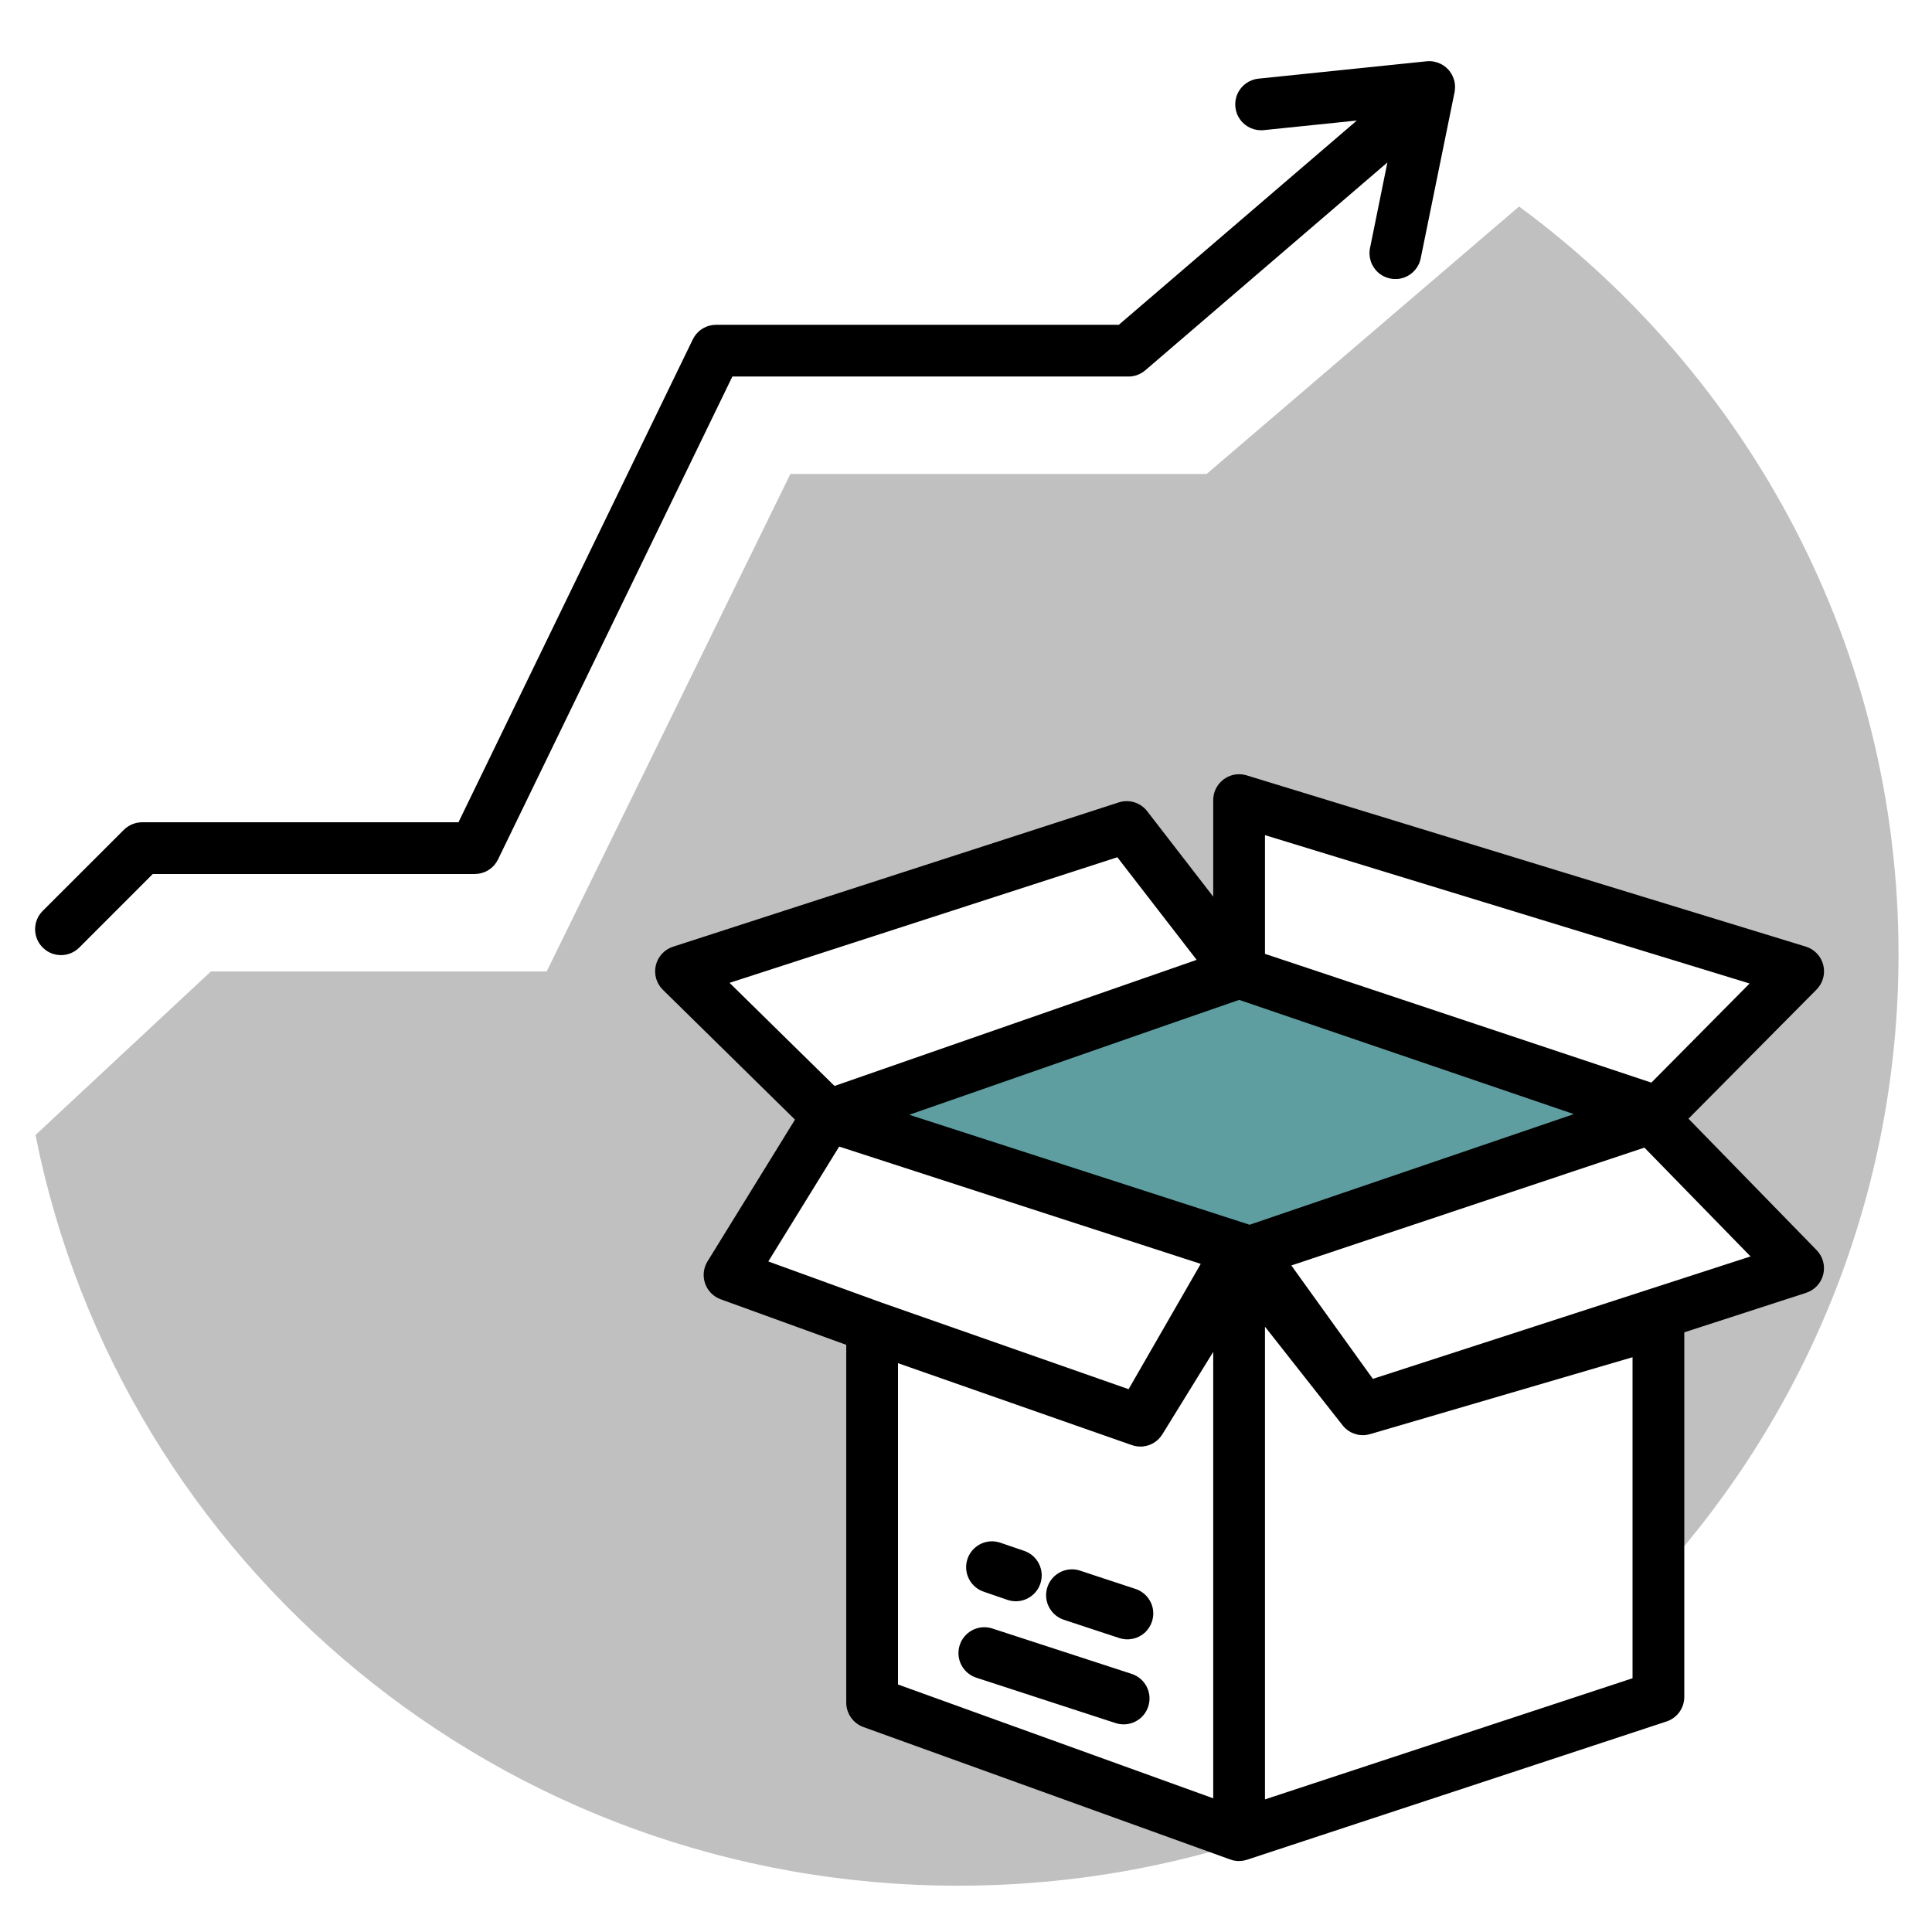
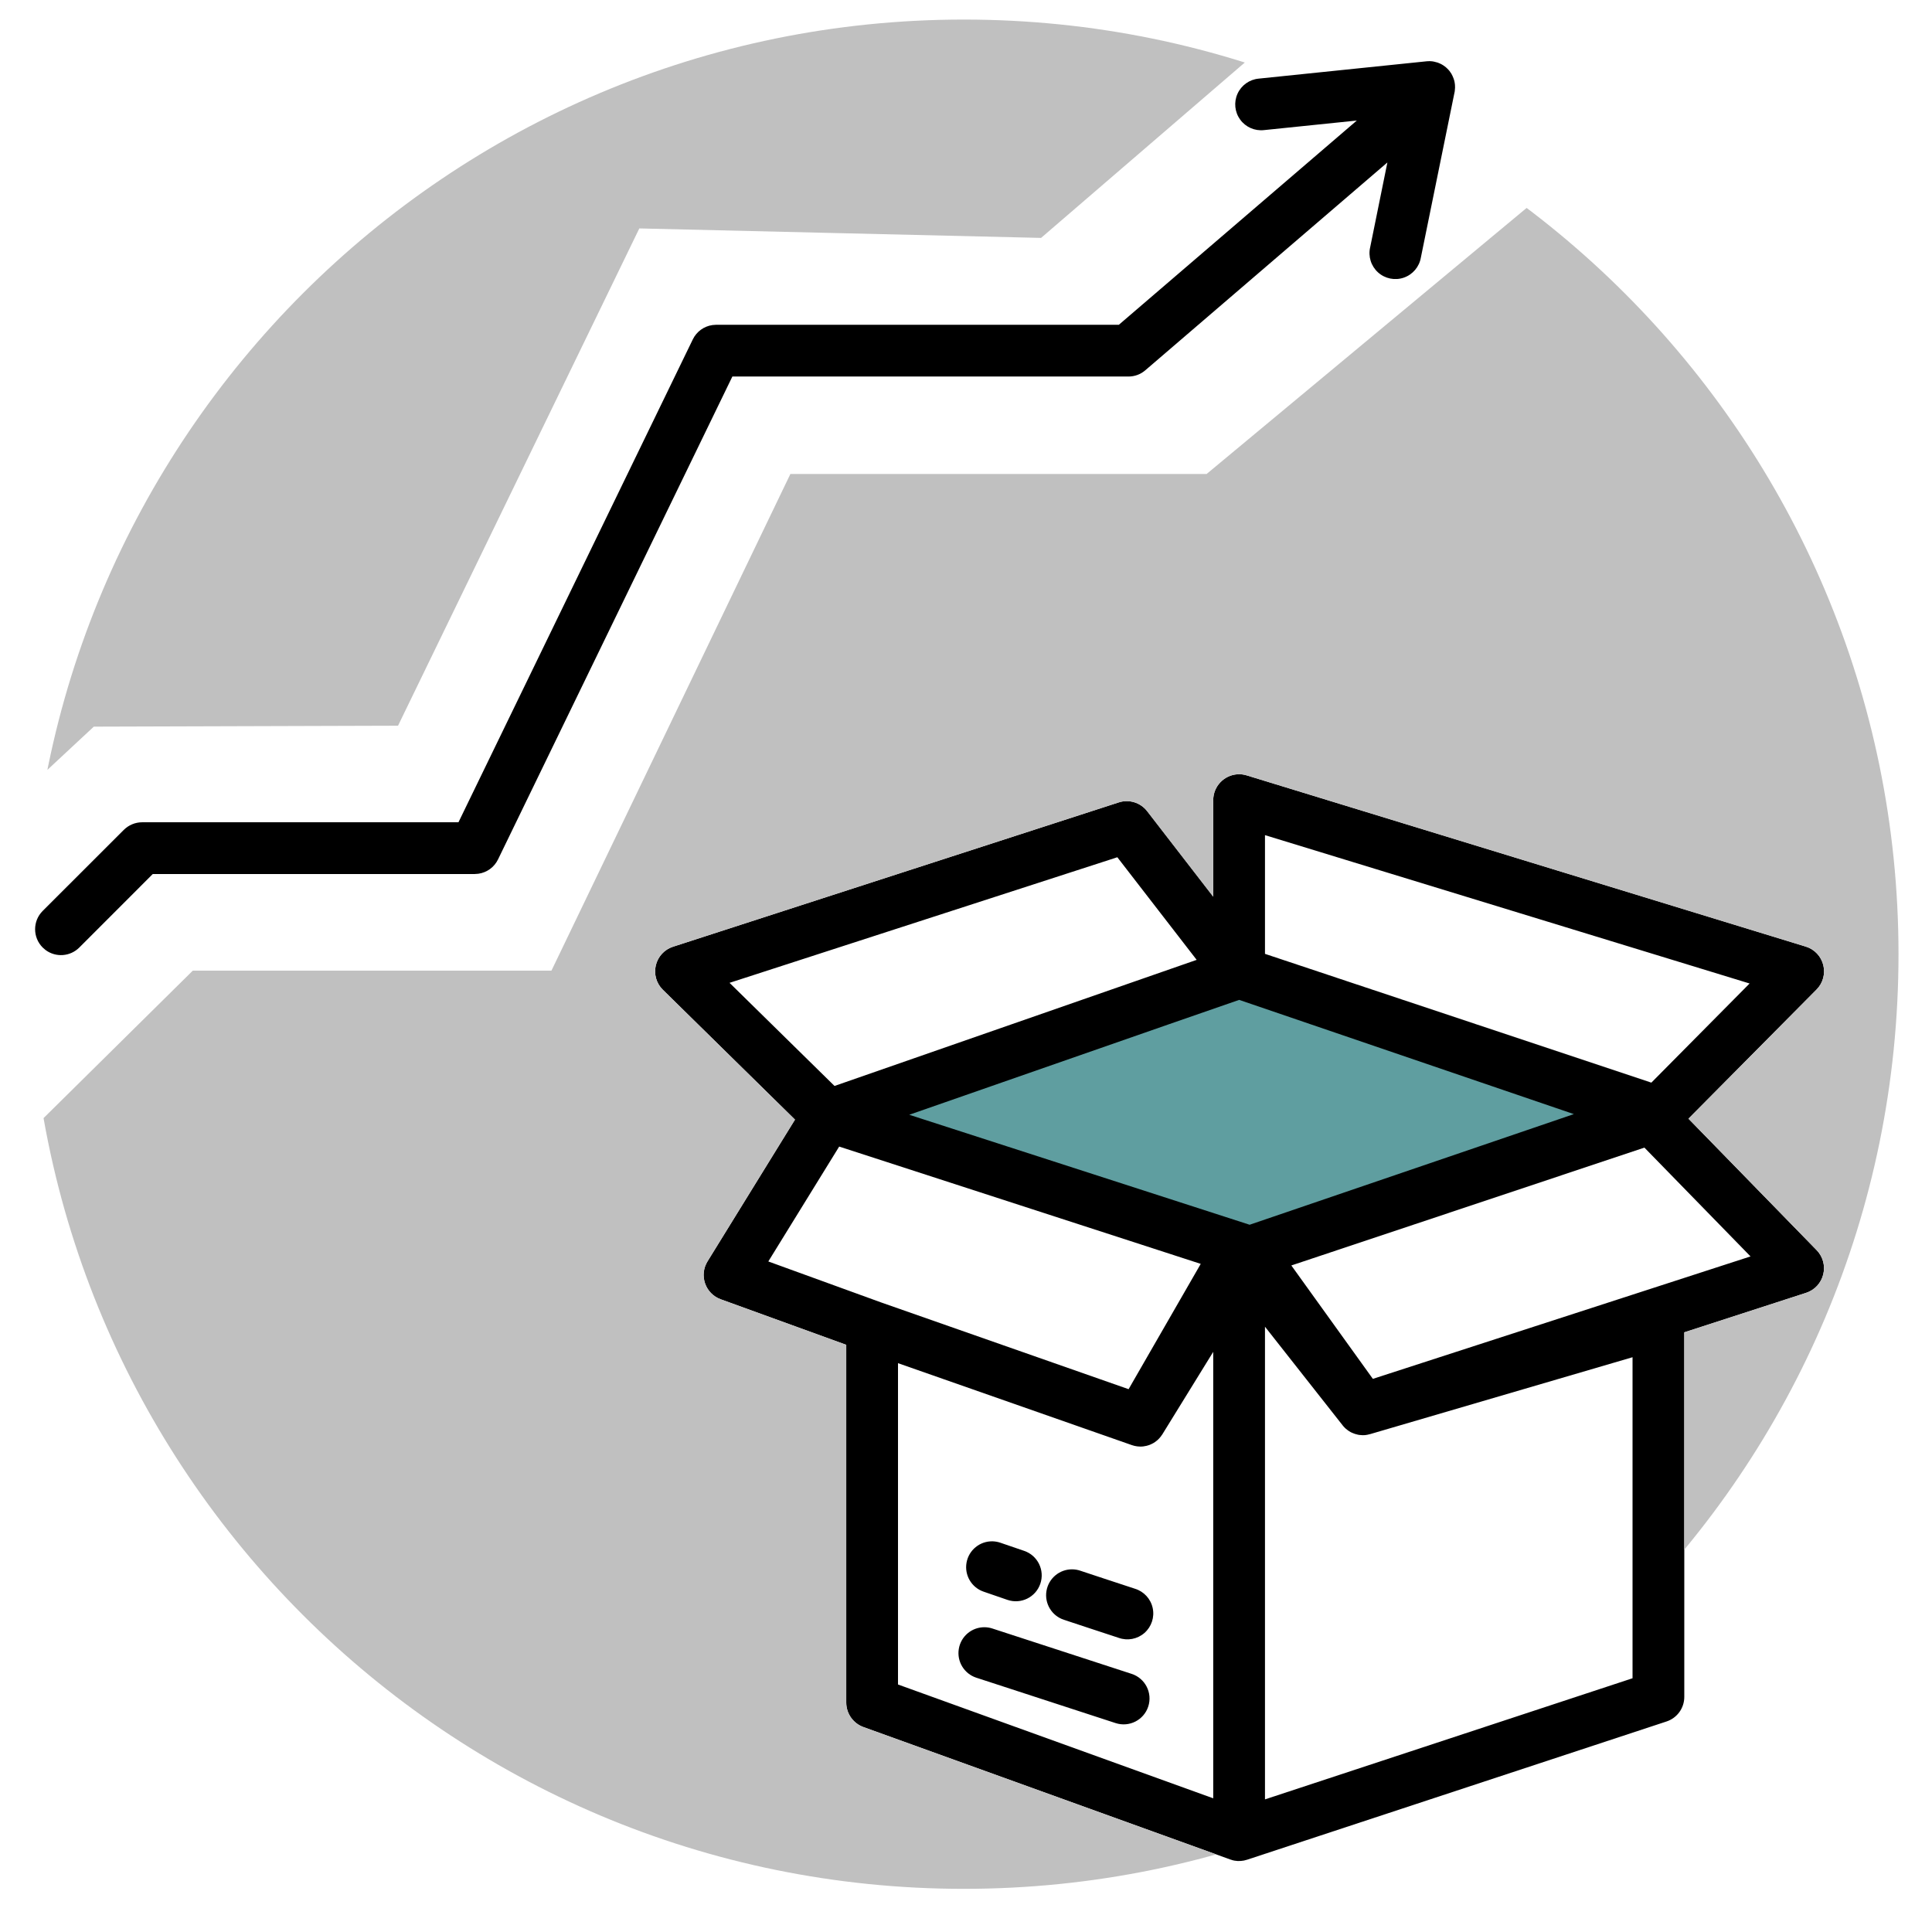
- <svg xmlns="http://www.w3.org/2000/svg" width="56" height="56" viewBox="0 0 56 56" version="1.1">
-   <path part="background" fill="silver" d="M 44.031,5.986 34.975,13.738 H 22.91 L 15.846,28.158 H 6.113 l -5.084,4.74 c 2.463,12.404 13.5,21.76 26.744,21.76 4.269,0 8.309,-0.972 11.906,-2.705 L 35.916,53.193 25.279,49.354 V 38.455 l -4.133,-1.5 2.85,-4.615 -4.258,-4.186 12.92,-4.182 3.258,4.217 v -4.998 l 16.203,4.963 -4.049,4.084 -12.154,-4.049 -11.92,4.15 11.922,3.867 -2.863,4.973 2.861,-4.641 v -0.25 l 3.588,4.561 -3.277,-4.561 11.584,-3.949 4.309,4.42 -12.615,4.09 8.566,-2.51 v 7.34 c 4.327,-4.779 6.959,-11.096 6.959,-18.021 0,-8.875 -4.324,-16.751 -10.998,-21.672 z" />
-   <path part="highlight" fill="cadetblue" d="m 48.07,32.339 -11.843,3.951 -12.23,-3.951 11.92,-4.15 11.908,4.066 z" />
-   <path part="outline" fill="black" d="m 41.424,1.773 -0.051,0.002 -0.025,0.002 -4.864,0.502 a 0.75,0.75 0 1 0 0.154,1.492 l 2.69,-0.277 -6.898,5.92 H 20.756 L 20.65,9.422 A 0.749,0.749 0 0 0 20.082,9.836 L 13.289,23.834 H 4.12 c -0.199,0 -0.39,0.08 -0.531,0.22 l -2.352,2.35 a 0.75,0.75 0 0 0 0,1.06 l 0.084,0.073 a 0.75,0.75 0 0 0 0.977,-0.072 l 2.13,-2.131 h 9.33 l 0.108,-0.008 a 0.749,0.749 0 0 0 0.569,-0.414 l 6.793,-13.998 h 11.48 c 0.18,0 0.352,-0.063 0.488,-0.18 l 7.018,-6.025 -0.498,2.455 a 0.75,0.75 0 1 0 1.469,0.299 l 0.976,-4.79 0.004,-0.017 0.004,-0.037 A 0.719,0.719 0 0 0 42.173,2.461 L 42.171,2.445 A 0.88,0.88 0 0 0 42.167,2.412 L 42.157,2.355 42.147,2.32 A 0.77,0.77 0 0 0 42.13,2.268 0.952,0.952 0 0 0 42.066,2.131 L 42.042,2.098 42.015,2.058 A 0.753,0.753 0 0 0 41.98,2.018 L 41.95,1.988 41.911,1.951 C 41.901,1.942 41.889,1.934 41.878,1.926 A 0.673,0.673 0 0 0 41.7,1.826 L 41.665,1.812 H 41.663 A 0.768,0.768 0 0 0 41.575,1.789 L 41.567,1.787 C 41.549,1.784 41.53,1.779 41.511,1.777 L 41.474,1.775 41.46,1.773 h -0.035 z m -5.557,20.67 a 0.752,0.752 0 0 0 -0.701,0.75 v 2.797 l -1.914,-2.476 a 0.75,0.75 0 0 0 -0.824,-0.256 l -12.92,4.183 a 0.75,0.75 0 0 0 -0.295,1.248 l 3.83,3.764 -2.535,4.108 a 0.75,0.75 0 0 0 0.383,1.1 l 3.638,1.32 v 10.37 c 0,0.317 0.2,0.6 0.496,0.708 l 10.637,3.84 0.018,0.005 c 0.018,0.006 0.037,0.013 0.056,0.018 l 0.024,0.004 0.01,0.004 a 0.756,0.756 0 0 0 0.38,-0.026 l 12.155,-4.006 a 0.749,0.749 0 0 0 0.515,-0.71 v -10.57 l 3.532,-1.145 a 0.75,0.75 0 0 0 0.304,-1.237 l -3.715,-3.81 3.711,-3.742 A 0.75,0.75 0 0 0 52.34,27.437 L 36.137,22.475 a 0.755,0.755 0 0 0 -0.27,-0.032 z m 0.799,1.764 14.047,4.3 -2.848,2.874 -11.199,-3.733 z m -4.28,0.64 2.3,2.975 -10.497,3.655 -3.043,-2.989 11.24,-3.64 z m 3.532,4.135 9.701,3.311 -9.398,3.207 -9.866,-3.188 7.502,-2.615 z m -11.594,4.252 10.48,3.4 -2.091,3.632 -7.178,-2.516 -3.265,-1.186 z m 23.34,0.03 3.076,3.154 -10.947,3.549 -2.363,-3.287 z m -10.998,5.191 2.25,2.858 0.022,0.027 0.04,0.043 0.014,0.013 0.024,0.022 c 0.015,0.013 0.03,0.024 0.045,0.035 l 0.044,0.031 0.047,0.028 0.043,0.02 a 0.76,0.76 0 0 0 0.16,0.052 l 0.041,0.008 a 0.738,0.738 0 0 0 0.073,0.006 l 0.039,0.002 0.027,-0.002 h 0.026 l 0.07,-0.01 0.008,-0.002 0.066,-0.016 0.01,-0.002 0.025,-0.007 7.58,-2.221 v 9.305 l -10.654,3.511 v -13.7 z m -1.5,0.729 v 12.941 l -9.137,-3.299 v -9.314 l 6.778,2.375 a 0.745,0.745 0 0 0 0.158,0.037 l 0.056,0.004 0.045,0.002 a 0.757,0.757 0 0 0 0.067,-0.004 l 0.045,-0.008 c 0.018,-0.003 0.037,-0.005 0.054,-0.01 a 0.768,0.768 0 0 0 0.059,-0.017 l 0.04,-0.014 0.058,-0.027 0.039,-0.02 a 0.76,0.76 0 0 0 0.049,-0.031 l 0.046,-0.035 0.034,-0.028 a 0.765,0.765 0 0 0 0.048,-0.048 l 0.038,-0.047 -0.004,0.01 0.006,-0.008 v -0.002 l 0.02,-0.03 0.009,-0.013 0.002,-0.002 0.006,-0.008 v -0.002 l 0.004,-0.002 0.003,-0.006 0.004,-0.006 z m -6.393,5.492 a 0.75,0.75 0 0 0 -0.263,1.459 l 0.691,0.238 a 0.75,0.75 0 0 0 0.486,-1.42 l -0.69,-0.236 a 0.756,0.756 0 0 0 -0.224,-0.041 z m 2.315,0.812 a 0.75,0.75 0 0 0 -0.248,1.463 l 0.674,0.223 0.912,0.3 a 0.75,0.75 0 1 0 0.47,-1.424 l -0.912,-0.3 -0.673,-0.223 a 0.754,0.754 0 0 0 -0.223,-0.039 z m -2.547,1.678 a 0.75,0.75 0 0 0 -0.242,1.463 l 4.039,1.316 a 0.75,0.75 0 0 0 0.463,-1.427 l -4.037,-1.315 a 0.75,0.75 0 0 0 -0.223,-0.037 z" />
+ <svg xmlns="http://www.w3.org/2000/svg" width="56" height="56" viewBox="0 0 56 56" version="1.1" id="svg3">
+   <clipPath id="clipPath30">
+     <circle cx="27.938" cy="27.658" r="27.091" />
+   </clipPath>
+   <path part="highlight" fill="#5f9ea0" d="m 48.07,32.339 -11.843,3.951 -12.23,-3.951 11.92,-4.15 11.908,4.066 z" id="highlight" />
+   <path part="outline" fill="#000000" d="m 41.424,1.773 -0.051,0.002 -0.025,0.002 -4.864,0.502 a 0.75,0.75 0 1 0 0.154,1.492 l 2.69,-0.277 -6.898,5.92 H 20.756 L 20.65,9.422 A 0.749,0.749 0 0 0 20.082,9.836 L 13.289,23.834 H 4.12 c -0.199,0 -0.39,0.08 -0.531,0.22 l -2.352,2.35 a 0.75,0.75 0 0 0 0,1.06 l 0.084,0.073 a 0.75,0.75 0 0 0 0.977,-0.072 l 2.13,-2.131 h 9.33 l 0.108,-0.008 a 0.749,0.749 0 0 0 0.569,-0.414 l 6.793,-13.998 h 11.48 c 0.18,0 0.352,-0.063 0.488,-0.18 l 7.018,-6.025 -0.498,2.455 a 0.75,0.75 0 1 0 1.469,0.299 l 0.976,-4.79 0.004,-0.017 0.004,-0.037 A 0.719,0.719 0 0 0 42.173,2.461 L 42.171,2.445 A 0.88,0.88 0 0 0 42.167,2.412 L 42.157,2.355 42.147,2.32 A 0.77,0.77 0 0 0 42.13,2.268 0.952,0.952 0 0 0 42.066,2.131 L 42.042,2.098 42.015,2.058 A 0.753,0.753 0 0 0 41.98,2.018 L 41.95,1.988 41.911,1.951 C 41.901,1.942 41.889,1.934 41.878,1.926 A 0.673,0.673 0 0 0 41.7,1.826 L 41.665,1.812 H 41.663 A 0.768,0.768 0 0 0 41.575,1.789 L 41.567,1.787 C 41.549,1.784 41.53,1.779 41.511,1.777 L 41.474,1.775 41.46,1.773 h -0.035 z m -5.557,20.67 a 0.752,0.752 0 0 0 -0.701,0.75 v 2.797 l -1.914,-2.476 a 0.75,0.75 0 0 0 -0.824,-0.256 l -12.92,4.183 a 0.75,0.75 0 0 0 -0.295,1.248 l 3.83,3.764 -2.535,4.108 a 0.75,0.75 0 0 0 0.383,1.1 l 3.638,1.32 v 10.37 c 0,0.317 0.2,0.6 0.496,0.708 l 10.637,3.84 0.018,0.005 c 0.018,0.006 0.037,0.013 0.056,0.018 l 0.024,0.004 0.01,0.004 a 0.756,0.756 0 0 0 0.38,-0.026 l 12.155,-4.006 a 0.749,0.749 0 0 0 0.515,-0.71 v -10.57 l 3.532,-1.145 a 0.75,0.75 0 0 0 0.304,-1.237 l -3.715,-3.81 3.711,-3.742 A 0.75,0.75 0 0 0 52.34,27.437 L 36.137,22.475 a 0.755,0.755 0 0 0 -0.27,-0.032 z m 0.799,1.764 14.047,4.3 -2.848,2.874 -11.199,-3.733 z m -4.28,0.64 2.3,2.975 -10.497,3.655 -3.043,-2.989 11.24,-3.64 z m 3.532,4.135 9.701,3.311 -9.398,3.207 -9.866,-3.188 7.502,-2.615 z m -11.594,4.252 10.48,3.4 -2.091,3.632 -7.178,-2.516 -3.265,-1.186 z m 23.34,0.03 3.076,3.154 -10.947,3.549 -2.363,-3.287 z m -10.998,5.191 2.25,2.858 0.022,0.027 0.04,0.043 0.014,0.013 0.024,0.022 c 0.015,0.013 0.03,0.024 0.045,0.035 l 0.044,0.031 0.047,0.028 0.043,0.02 a 0.76,0.76 0 0 0 0.16,0.052 l 0.041,0.008 a 0.738,0.738 0 0 0 0.073,0.006 l 0.039,0.002 0.027,-0.002 h 0.026 l 0.07,-0.01 0.008,-0.002 0.066,-0.016 0.01,-0.002 0.025,-0.007 7.58,-2.221 v 9.305 l -10.654,3.511 v -13.7 z m -1.5,0.729 v 12.941 l -9.137,-3.299 v -9.314 l 6.778,2.375 a 0.745,0.745 0 0 0 0.158,0.037 l 0.056,0.004 0.045,0.002 a 0.757,0.757 0 0 0 0.067,-0.004 l 0.045,-0.008 c 0.018,-0.003 0.037,-0.005 0.054,-0.01 a 0.768,0.768 0 0 0 0.059,-0.017 l 0.04,-0.014 0.058,-0.027 0.039,-0.02 a 0.76,0.76 0 0 0 0.049,-0.031 l 0.046,-0.035 0.034,-0.028 a 0.765,0.765 0 0 0 0.048,-0.048 l 0.038,-0.047 -0.004,0.01 0.006,-0.008 v -0.002 l 0.02,-0.03 0.009,-0.013 0.002,-0.002 0.006,-0.008 v -0.002 l 0.004,-0.002 0.003,-0.006 0.004,-0.006 z m -6.393,5.492 a 0.75,0.75 0 0 0 -0.263,1.459 l 0.691,0.238 a 0.75,0.75 0 0 0 0.486,-1.42 l -0.69,-0.236 a 0.756,0.756 0 0 0 -0.224,-0.041 z m 2.315,0.812 a 0.75,0.75 0 0 0 -0.248,1.463 l 0.674,0.223 0.912,0.3 a 0.75,0.75 0 1 0 0.47,-1.424 l -0.912,-0.3 -0.673,-0.223 a 0.754,0.754 0 0 0 -0.223,-0.039 z m -2.547,1.678 a 0.75,0.75 0 0 0 -0.242,1.463 l 4.039,1.316 a 0.75,0.75 0 0 0 0.463,-1.427 l -4.037,-1.315 a 0.75,0.75 0 0 0 -0.223,-0.037 z" id="outline" />
+   <path id="background" part="background" fill="silver" d="M 0 0 L 0 23.594 L 2.719 21.062 L 11.537 21.035 L 18.531 6.621 L 30.176 6.896 L 38.186 0 L 0 0 z M 51.5 0 L 34.975 13.738 L 22.91 13.738 L 15.984 28.135 L 5.588 28.135 L 0 33.656 L 0 56 L 56 56 L 56 0 L 51.5 0 z M 35.936 22.441 C 36.004 22.443 36.071 22.455 36.137 22.475 L 52.34 27.438 C 52.88 27.603 53.051 28.283 52.652 28.684 L 48.941 32.426 L 52.656 36.236 C 53.044 36.634 52.88 37.3 52.352 37.473 L 48.82 38.617 L 48.82 49.188 C 48.82 49.511 48.612 49.798 48.305 49.898 L 36.15 53.904 C 36.028 53.945 35.897 53.954 35.77 53.93 L 35.76 53.926 L 35.736 53.922 C 35.717 53.917 35.698 53.91 35.68 53.904 L 35.662 53.898 L 25.025 50.059 C 24.729 49.951 24.529 49.669 24.529 49.352 L 24.529 38.98 L 20.891 37.66 C 20.443 37.498 20.257 36.966 20.508 36.561 L 23.043 32.453 L 19.213 28.689 C 18.812 28.295 18.972 27.615 19.508 27.441 L 32.428 23.258 C 32.729 23.161 33.059 23.263 33.252 23.514 L 35.166 25.99 L 35.166 23.193 C 35.166 22.798 35.473 22.47 35.867 22.443 C 35.89 22.442 35.913 22.441 35.936 22.441 z " clip-path="url(#clipPath30)" />
</svg>
